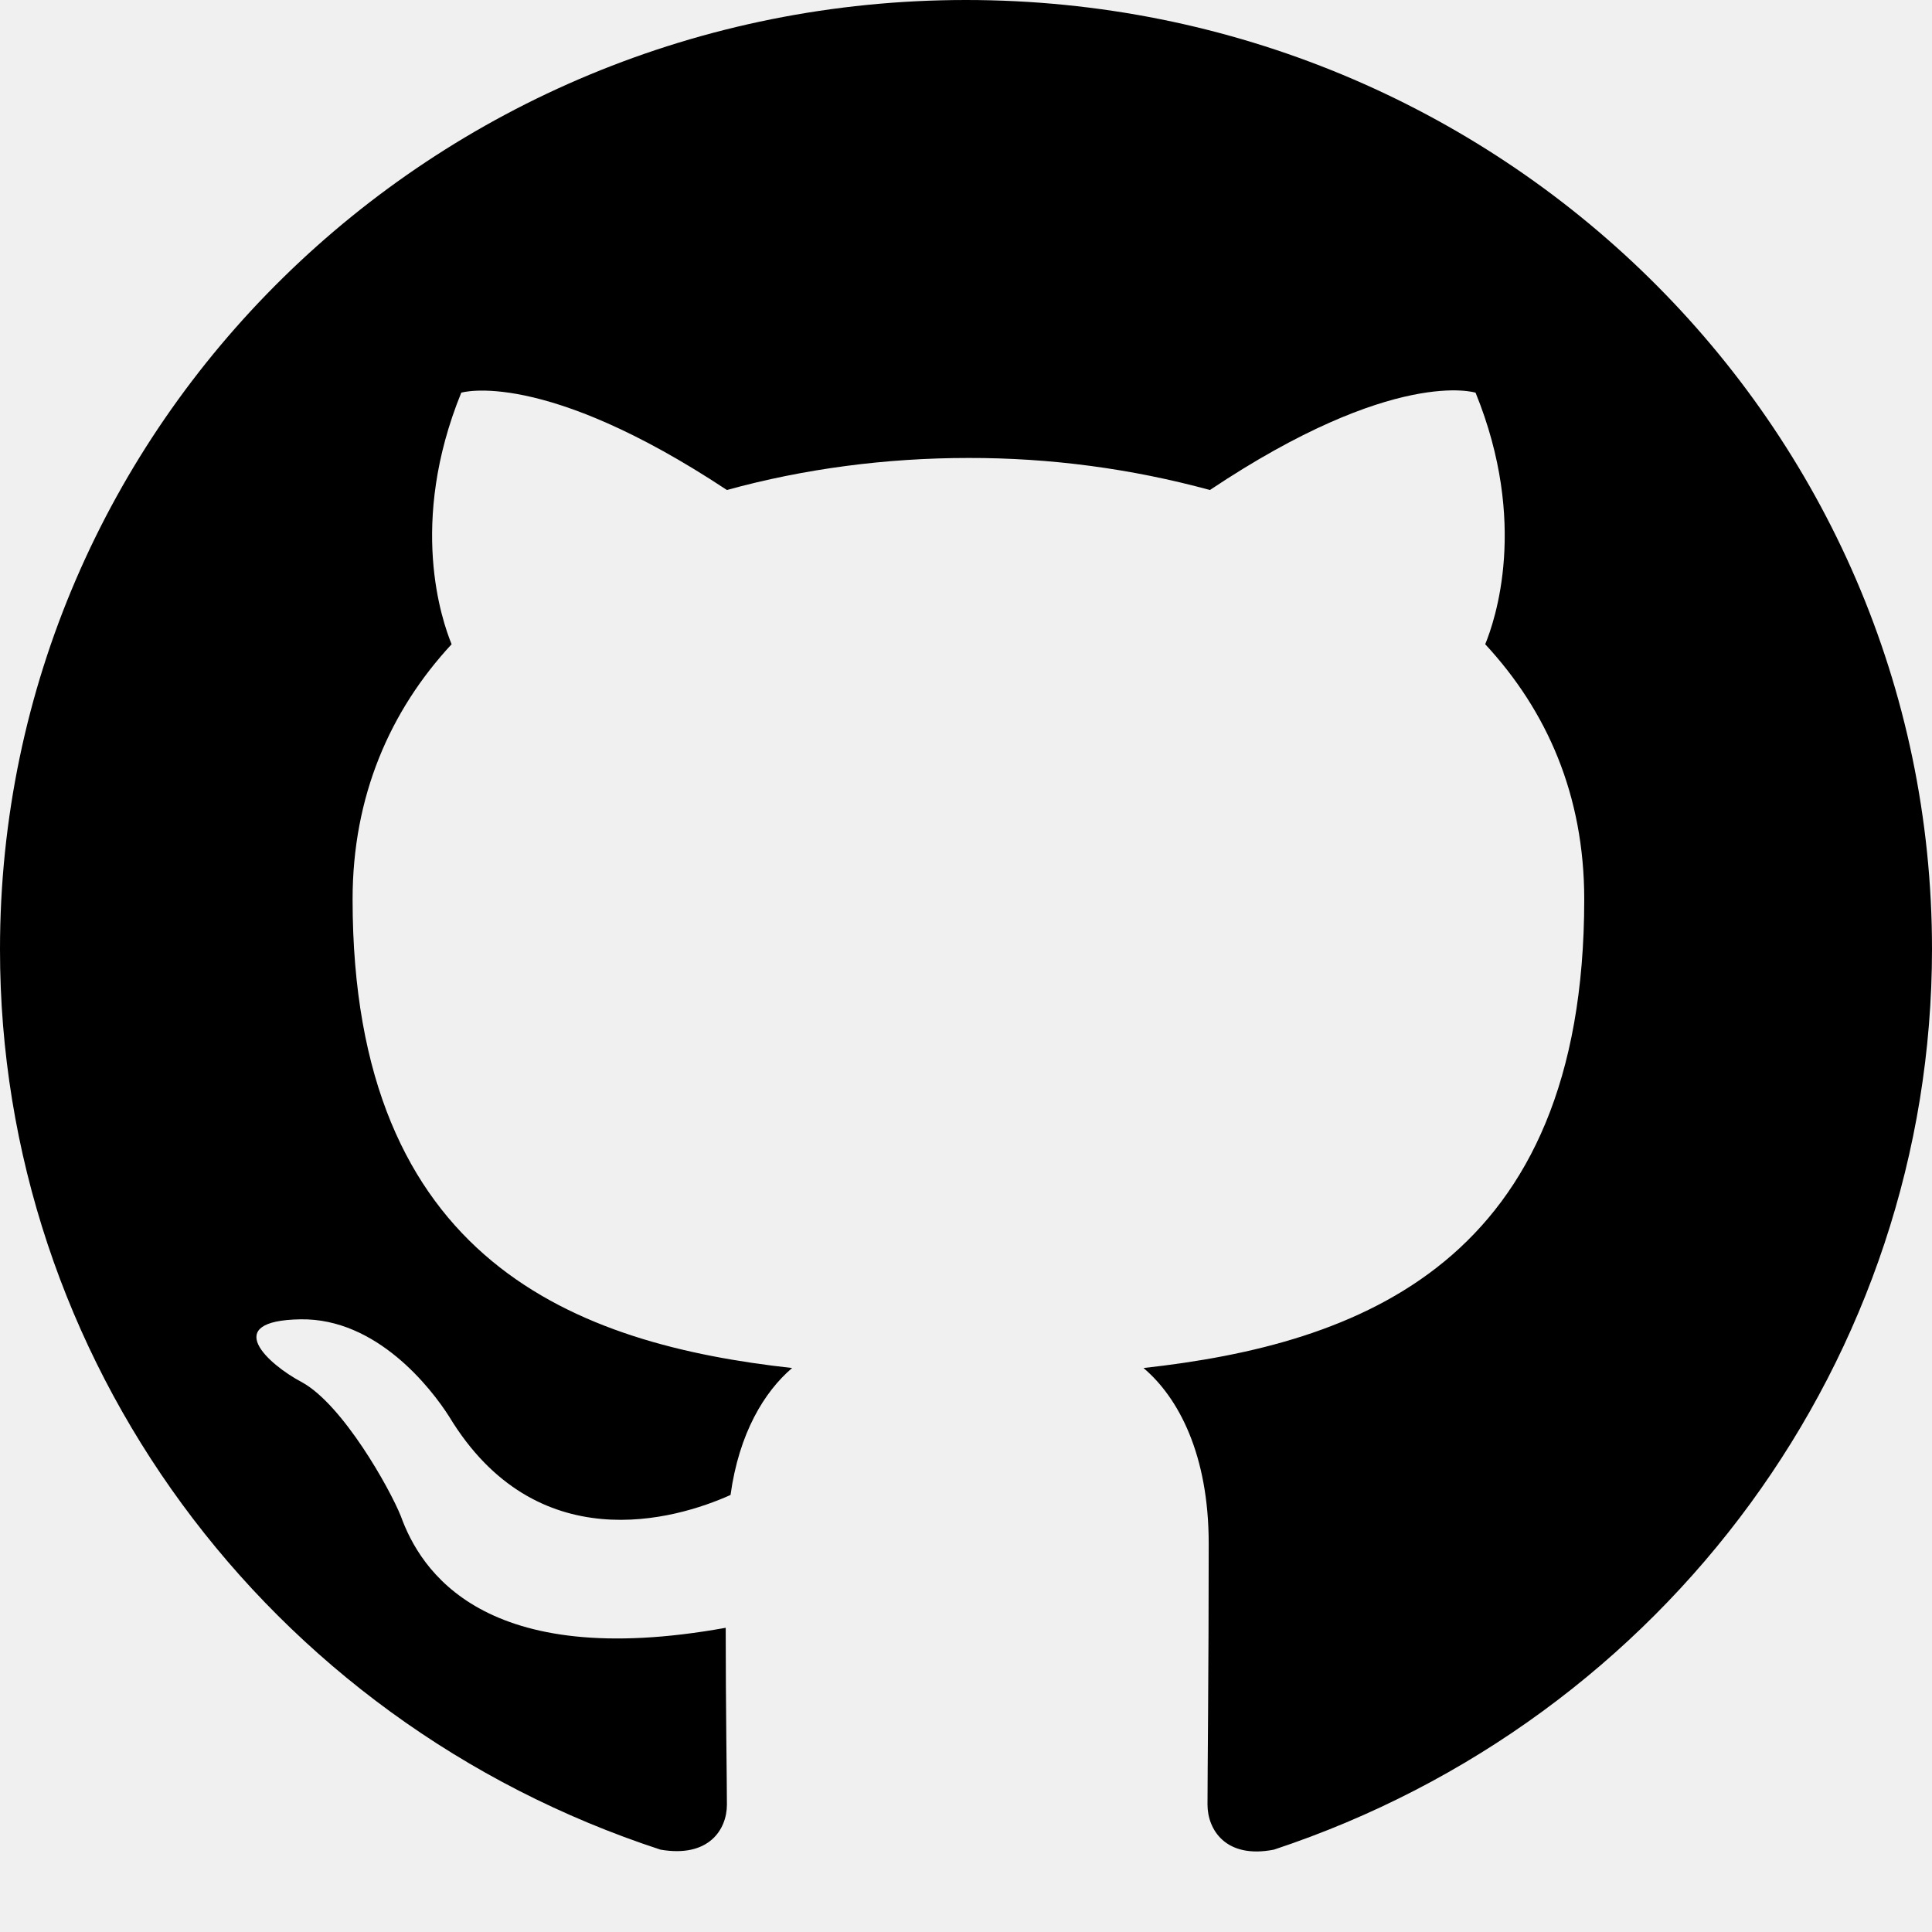
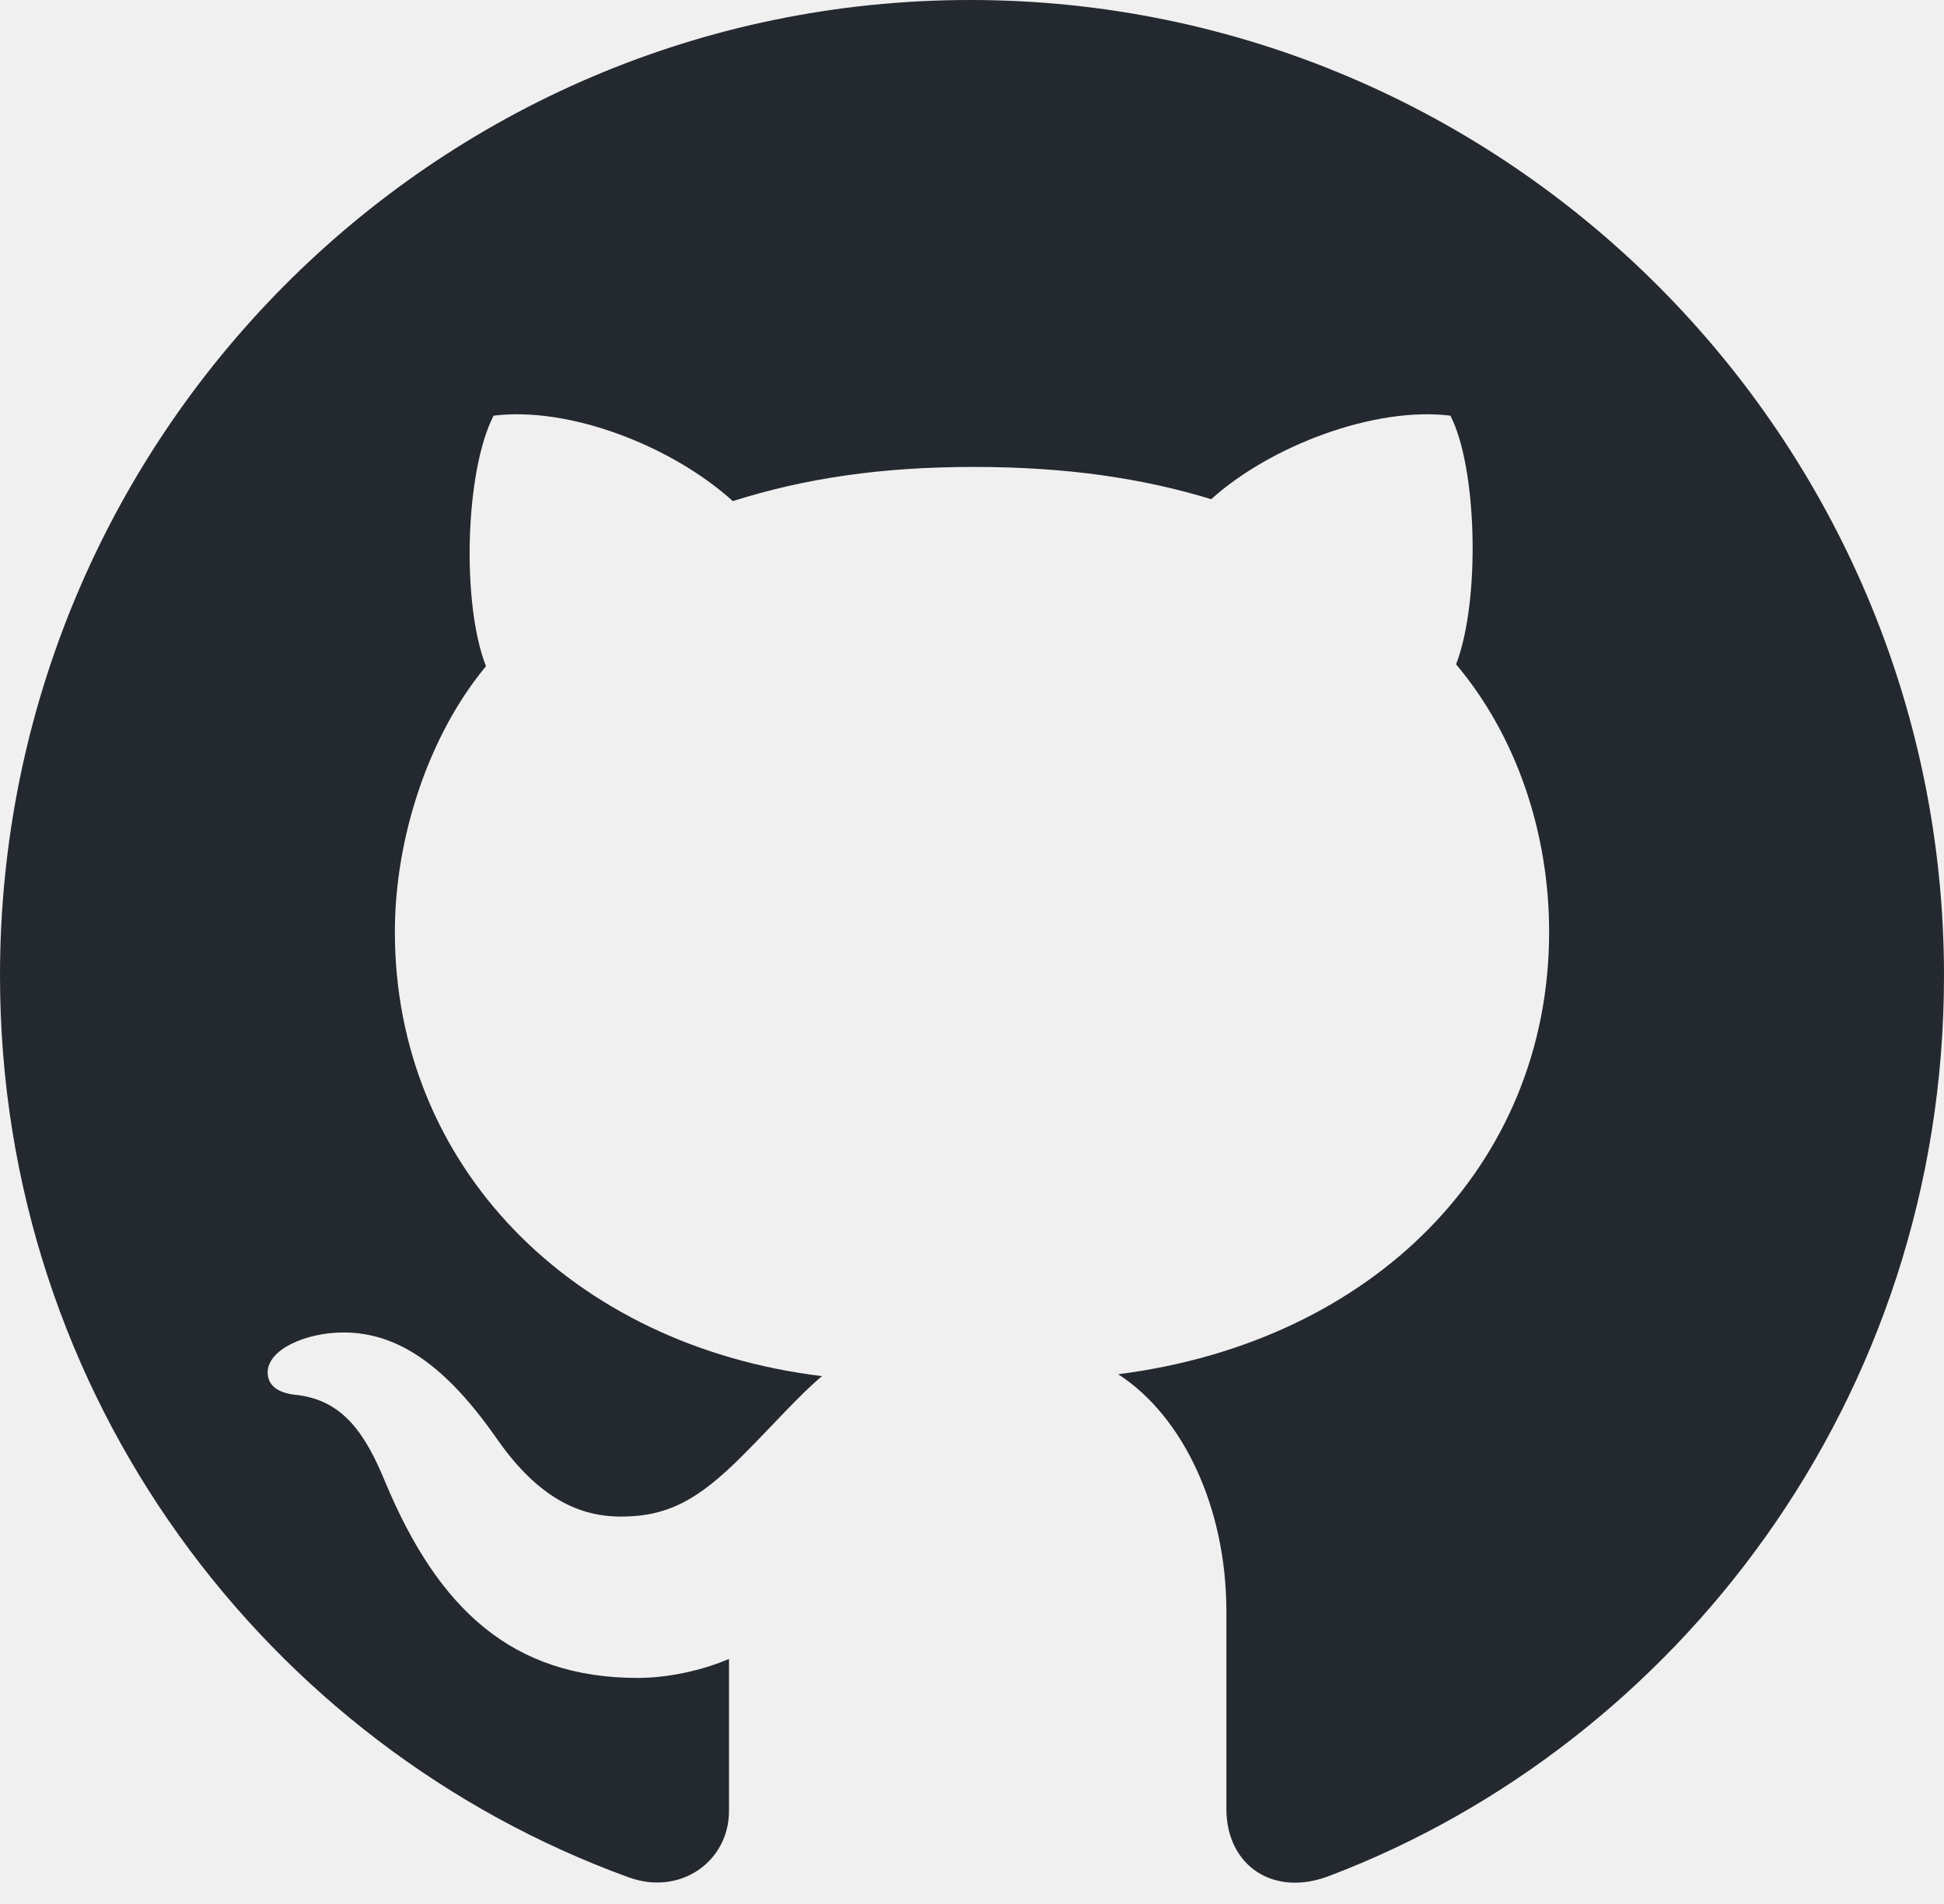
- <svg xmlns="http://www.w3.org/2000/svg" fill="currentColor" fill-rule="evenodd" height="1em" viewBox="0 0 24 24" width="1em">
-   <path d="M12 0c6.63 0 12 5.276 12 11.79-.001 5.067-3.29 9.567-8.175 11.187-.6.118-.825-.25-.825-.56 0-.398.015-1.665.015-3.242 0-1.105-.375-1.813-.81-2.181 2.67-.295 5.475-1.297 5.475-5.822 0-1.297-.465-2.344-1.23-3.169.12-.295.54-1.503-.12-3.125 0 0-1.005-.324-3.3 1.209a11.32 11.32 0 00-3-.398c-1.02 0-2.04.133-3 .398-2.295-1.518-3.3-1.209-3.3-1.209-.66 1.622-.24 2.83-.12 3.125-.765.825-1.23 1.887-1.23 3.169 0 4.51 2.79 5.527 5.46 5.822-.345.294-.66.81-.765 1.577-.69.31-2.415.81-3.495-.973-.225-.354-.9-1.223-1.845-1.209-1.005.015-.405.56.015.781.51.28 1.095 1.327 1.23 1.666.24.663 1.02 1.93 4.035 1.385 0 .988.015 1.916.015 2.196 0 .31-.225.664-.825.56C3.303 21.374-.003 16.867 0 11.791 0 5.276 5.37 0 12 0z" />
+ <svg xmlns="http://www.w3.org/2000/svg" viewBox="0 0 98 96">
+   <style>
+     path { fill: #24292f; }
+     @media (prefers-color-scheme: dark) {
+       path { fill: #ffffff; }
+     }
+   </style>
+   <path d="M41.44 69.385C28.807 67.853 19.906 58.762 19.906 46.99C19.906 42.205 21.629 37.037 24.5 33.592C23.256 30.434 23.447 23.734 24.883 20.959C28.711 20.48 33.879 22.49 36.941 25.266C40.578 24.117 44.406 23.543 49.096 23.543C53.785 23.543 57.613 24.117 61.059 25.17C64.025 22.49 69.289 20.48 73.117 20.959C74.457 23.543 74.648 30.242 73.404 33.496C76.467 37.133 78.094 42.014 78.094 46.99C78.094 58.762 69.193 67.662 56.369 69.289C59.623 71.394 61.824 75.988 61.824 81.252L61.824 91.205C61.824 94.076 64.217 95.703 67.088 94.555C84.41 87.951 98 70.629 98 49.191C98 22.107 75.988 0 48.904 0C21.82 0 0 22.107 0 49.191C0 70.438 13.494 88.047 31.678 94.65C34.262 95.607 36.75 93.885 36.75 91.301L36.75 83.644C35.41 84.219 33.688 84.602 32.156 84.602C25.84 84.602 22.107 81.156 19.428 74.744C18.375 72.16 17.227 70.629 15.025 70.342C13.877 70.246 13.494 69.768 13.494 69.193C13.494 68.045 15.408 67.184 17.322 67.184C20.098 67.184 22.49 68.906 24.979 72.447C26.893 75.223 28.902 76.467 31.295 76.467C33.688 76.467 35.219 75.606 37.42 73.404C39.047 71.777 40.291 70.342 41.44 69.385Z" />
</svg>
